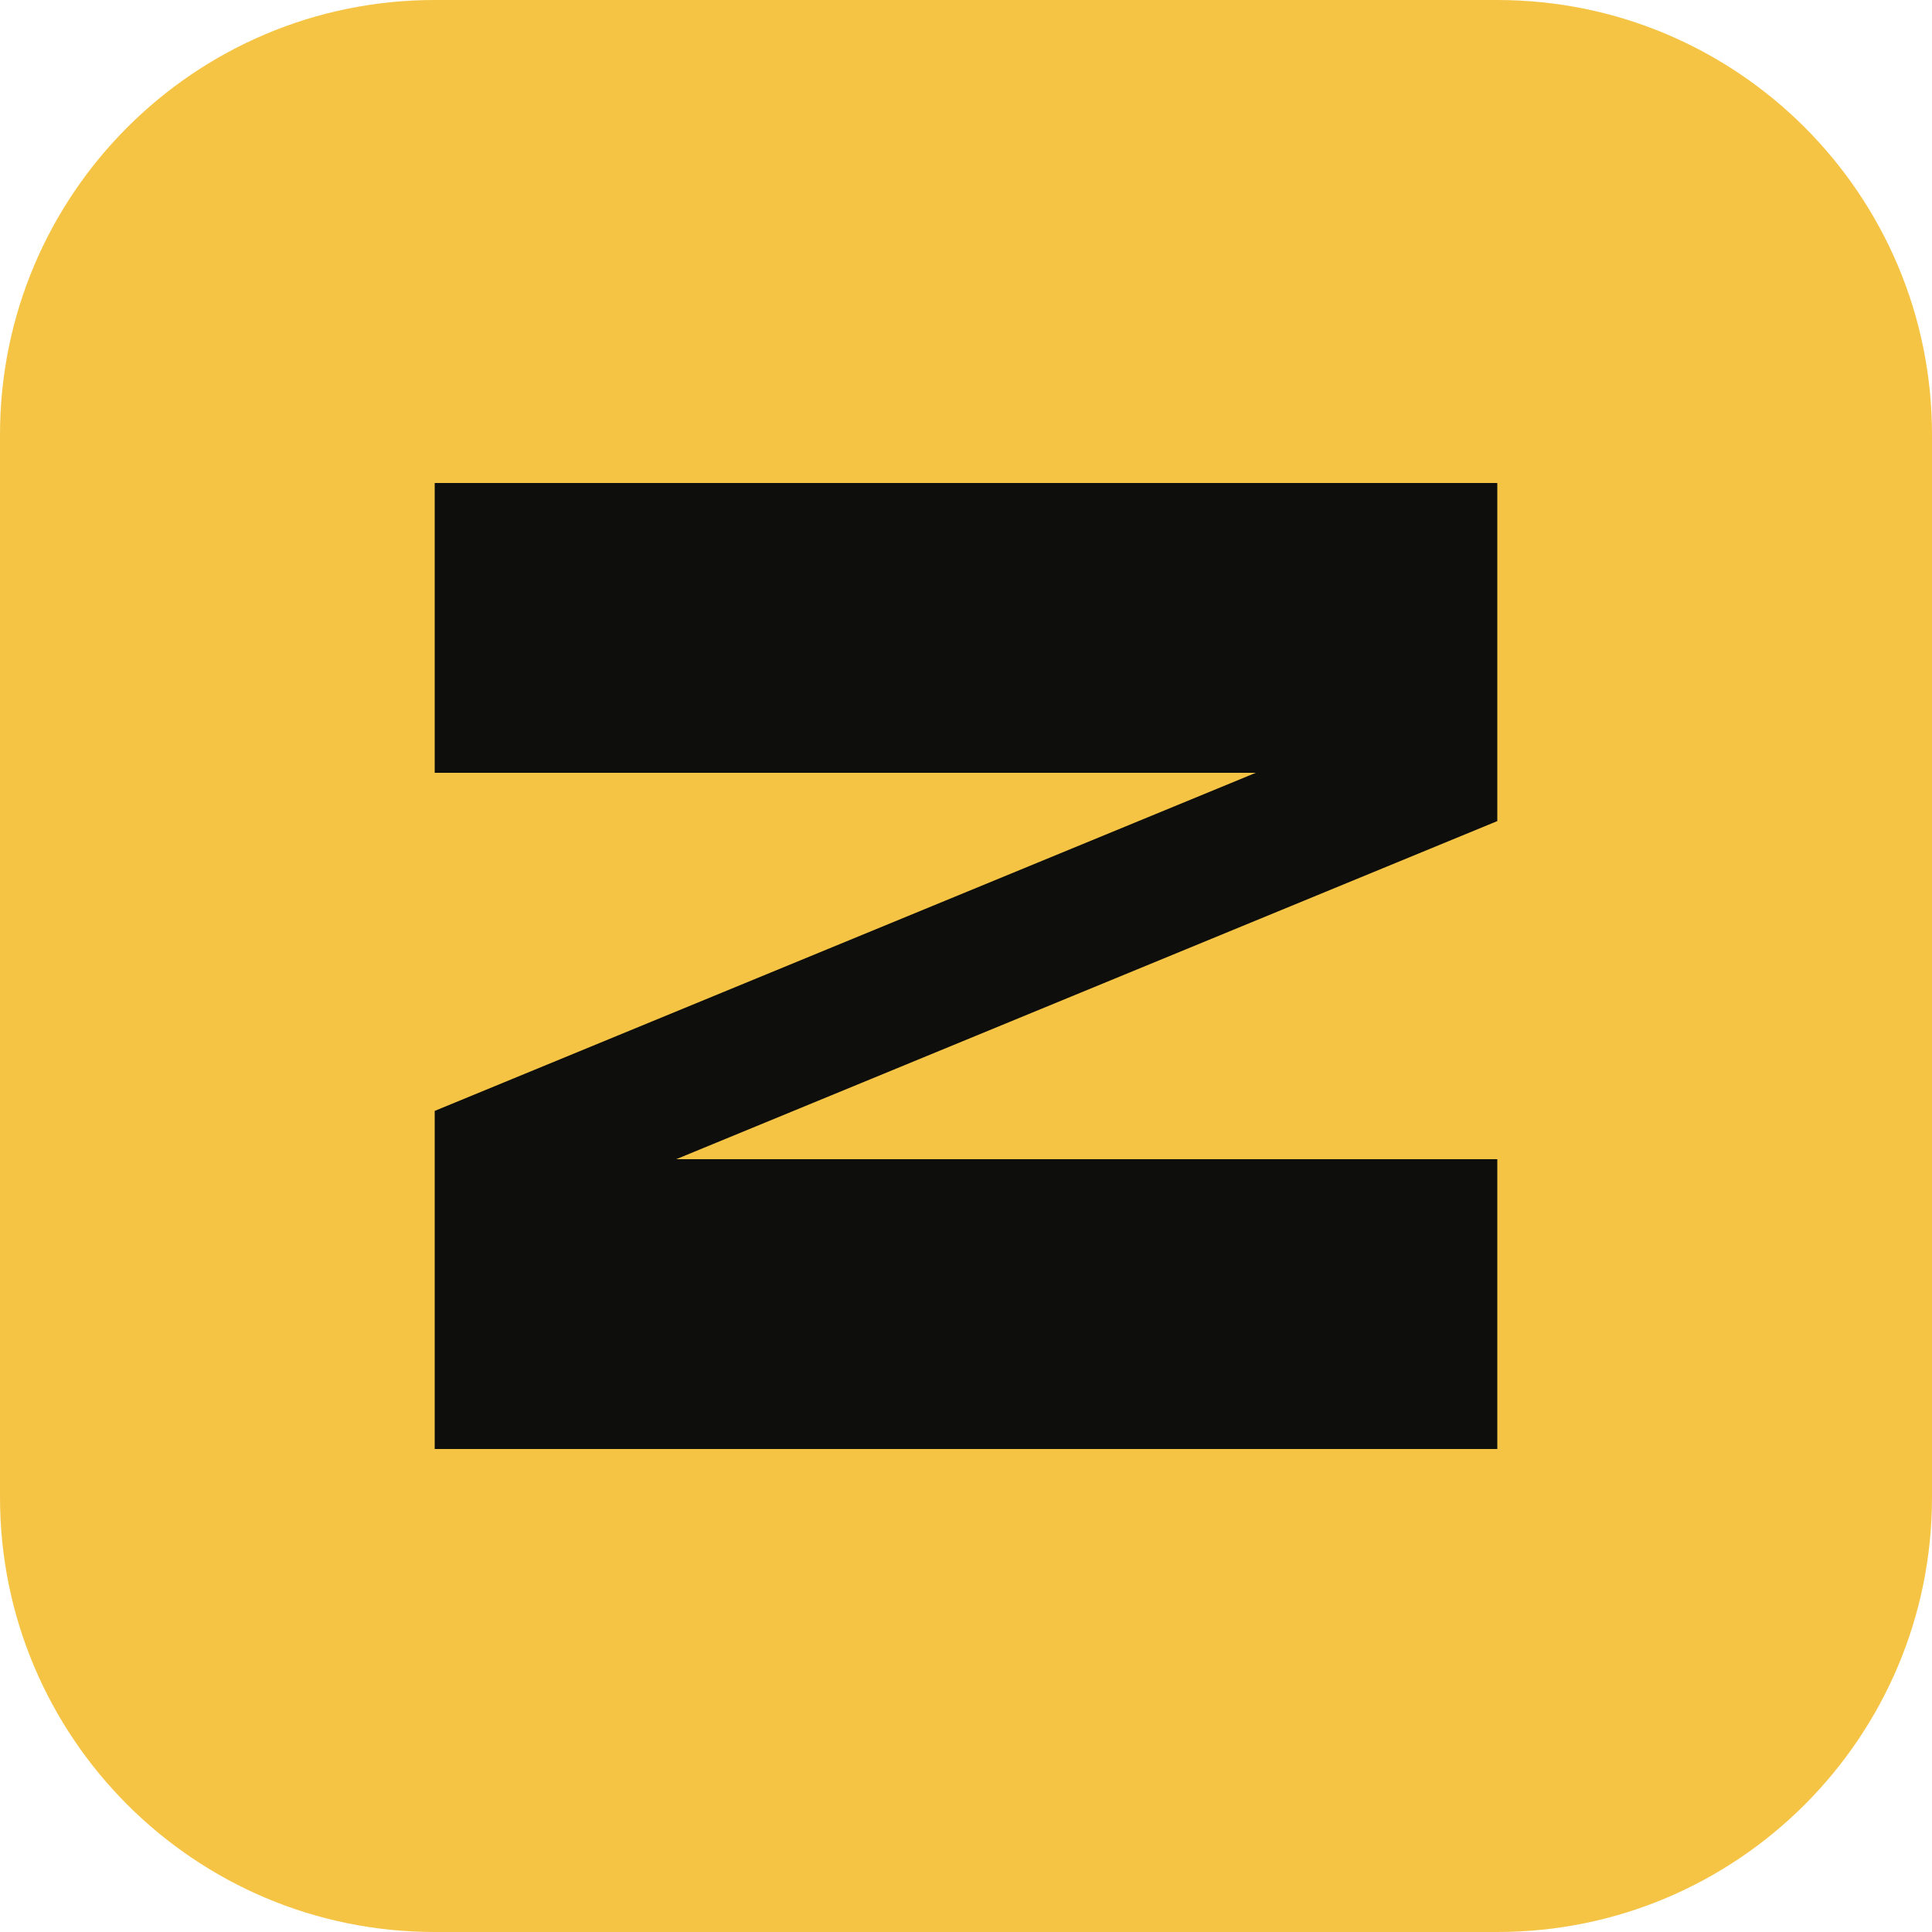
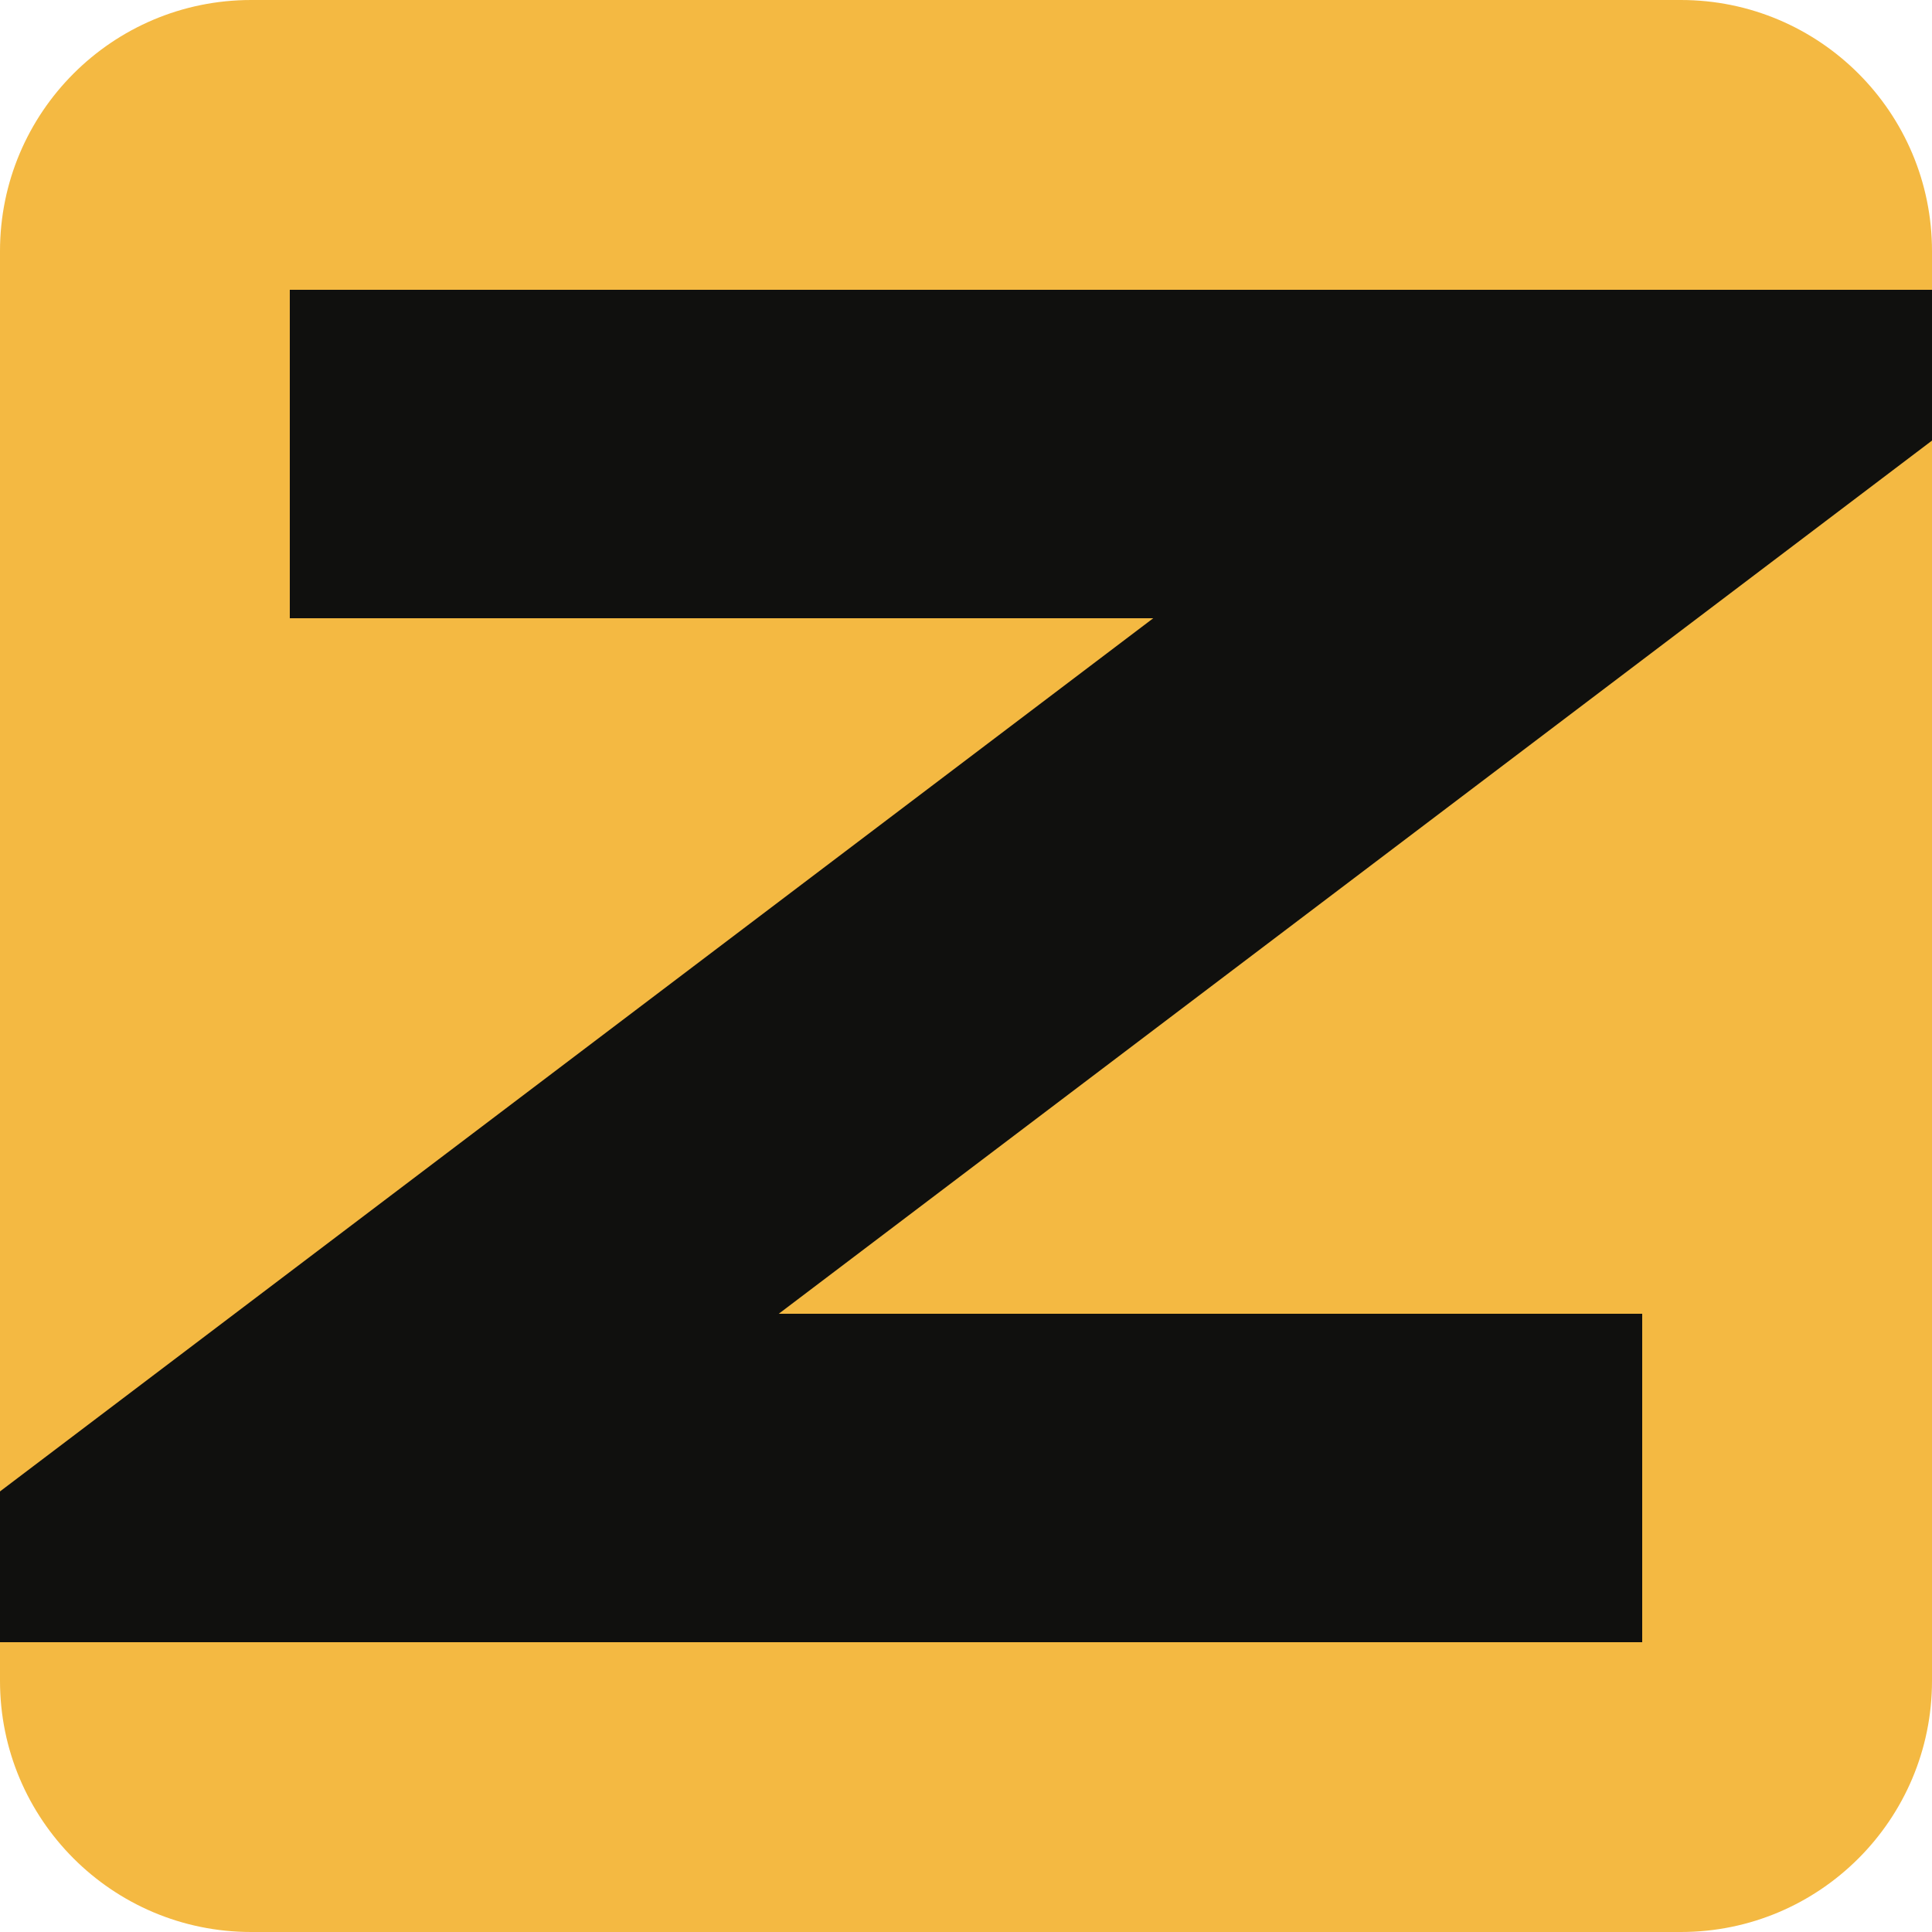
- <svg xmlns="http://www.w3.org/2000/svg" width="40" height="40" viewBox="0 0 40 40">
-   <rect width="40" height="40" rx="9" fill="#F6C445" />
-   <path d="M9 10H31V17L14 24H31V30H9V23L26 16H9V10Z" fill="#0E0F0C" />
+ <svg xmlns="http://www.w3.org/2000/svg" viewBox="0 0 200 200">
+   <rect width="200" height="200" rx="26" fill="#F4B942" />
+   <polyline points="30,47 170,47 30,153 170,153" fill="none" stroke-width="34" stroke-linejoin="miter" stroke-linecap="butt" stroke="#10100E" />
</svg>
